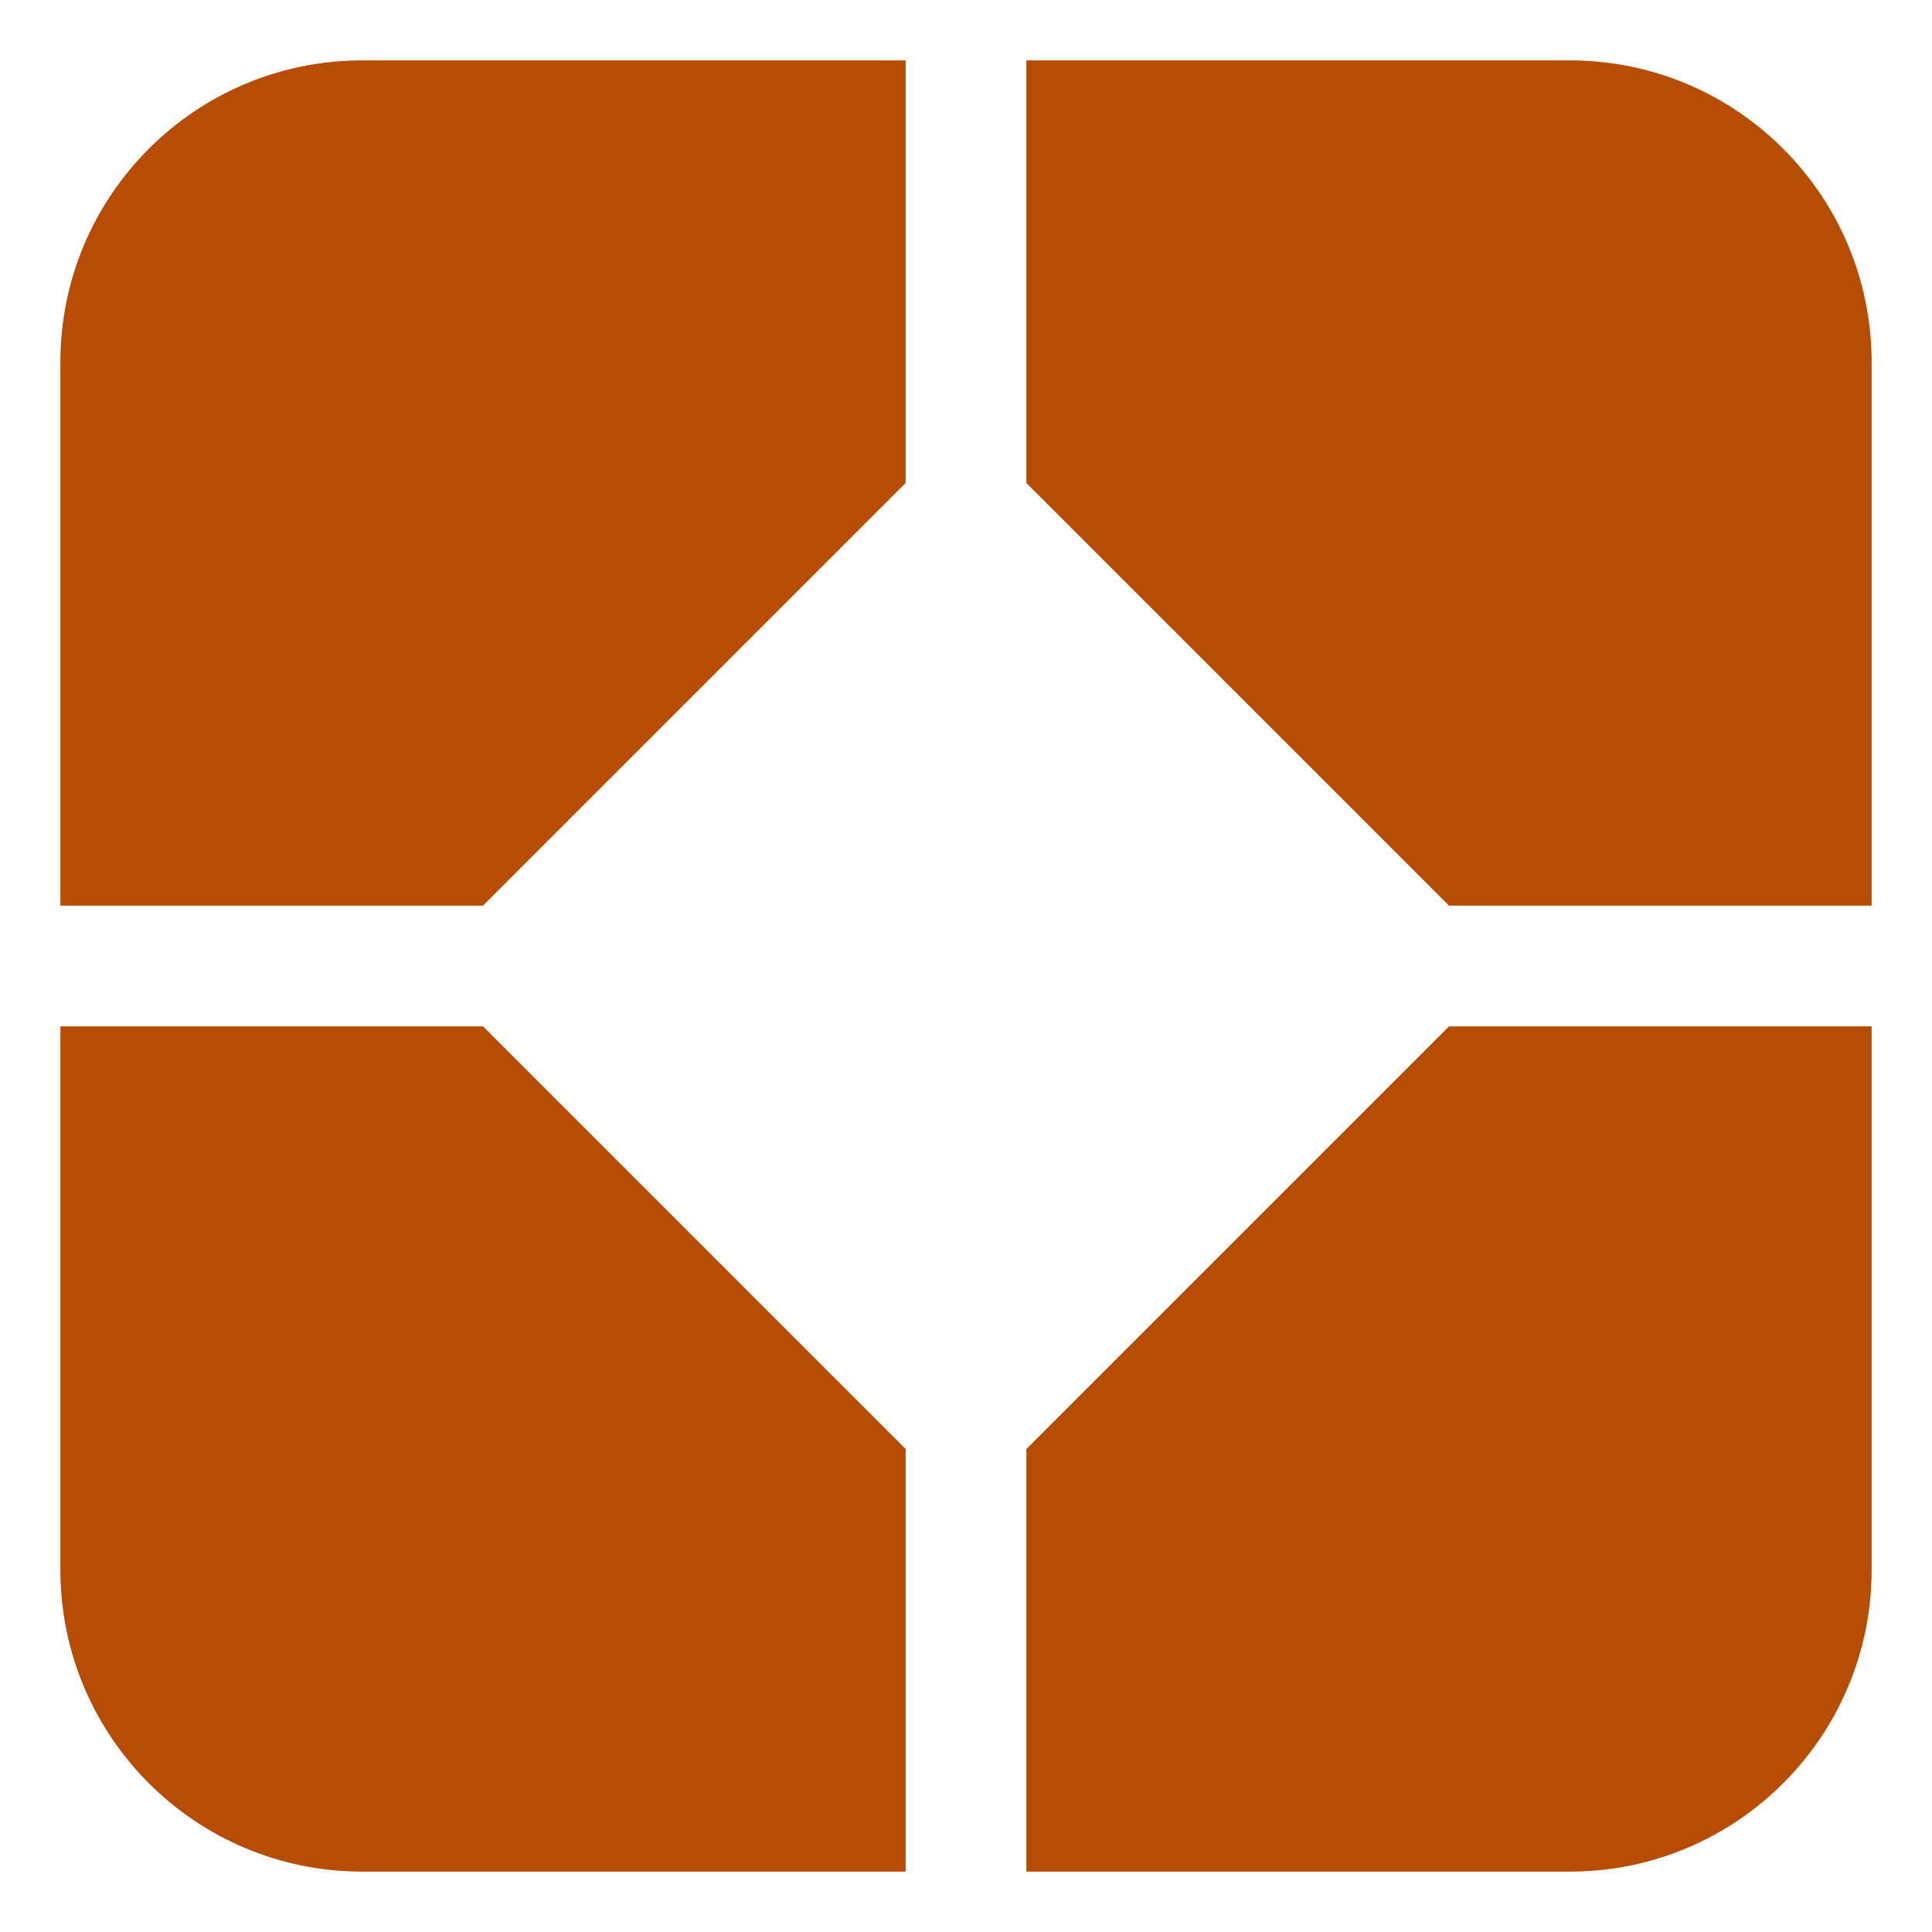
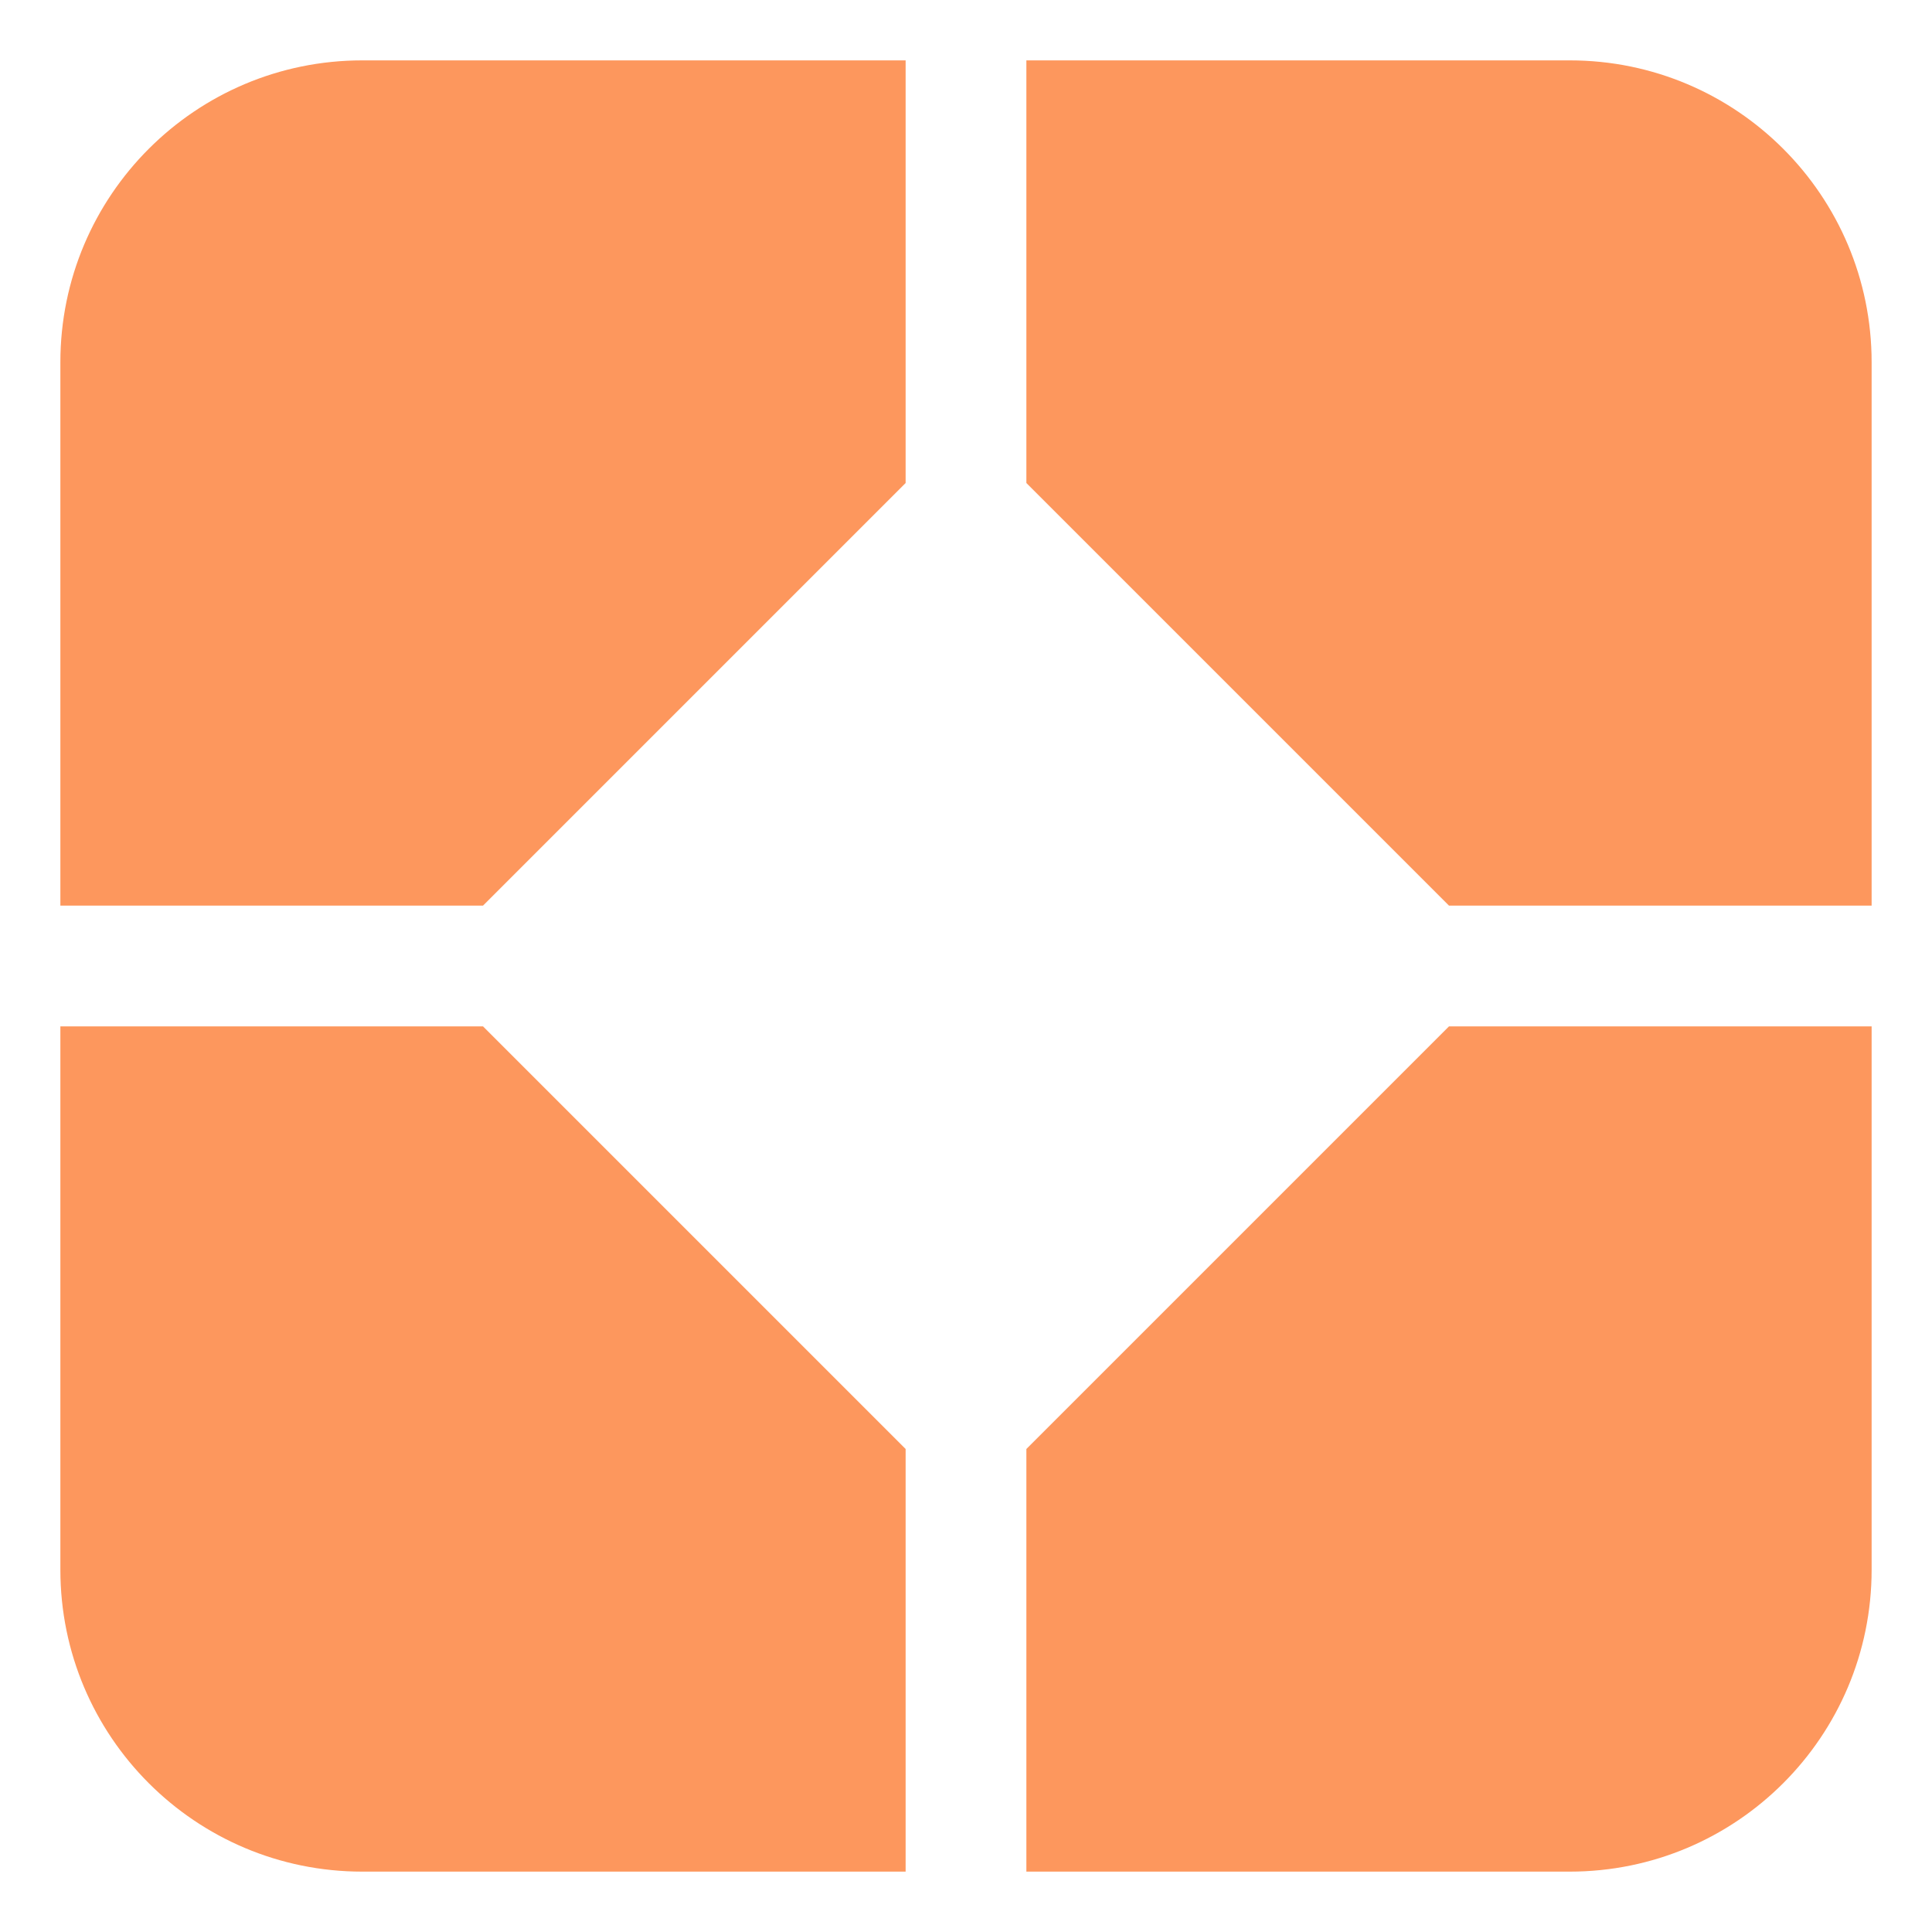
<svg xmlns="http://www.w3.org/2000/svg" width="512" height="512" viewBox="0 0 512 512" version="1.1" id="svg12">
  <defs id="defs16" />
-   <g transform="scale(4)" fill="#b74c05" id="g10">
+   <g transform="scale(4)" fill="#FD975D" id="g10">
    <path d="M 24,4 H 60 V 32 L 32,60 H 4 V 24 A 20,20 0 0 1 24,4 Z" id="path2" />
    <path d="m 68,4 h 36 a 20,20 0 0 1 20,20 V 60 H 96 L 68,32 Z" id="path4" />
    <path d="m 4,68 h 28 l 28,28 v 28 H 24 A 20,20 0 0 1 4,104 Z" id="path6" />
    <path d="M 68,96 96,68 h 28 v 36 a 20,20 0 0 1 -20,20 H 68 Z" id="path8" />
  </g>
</svg>
